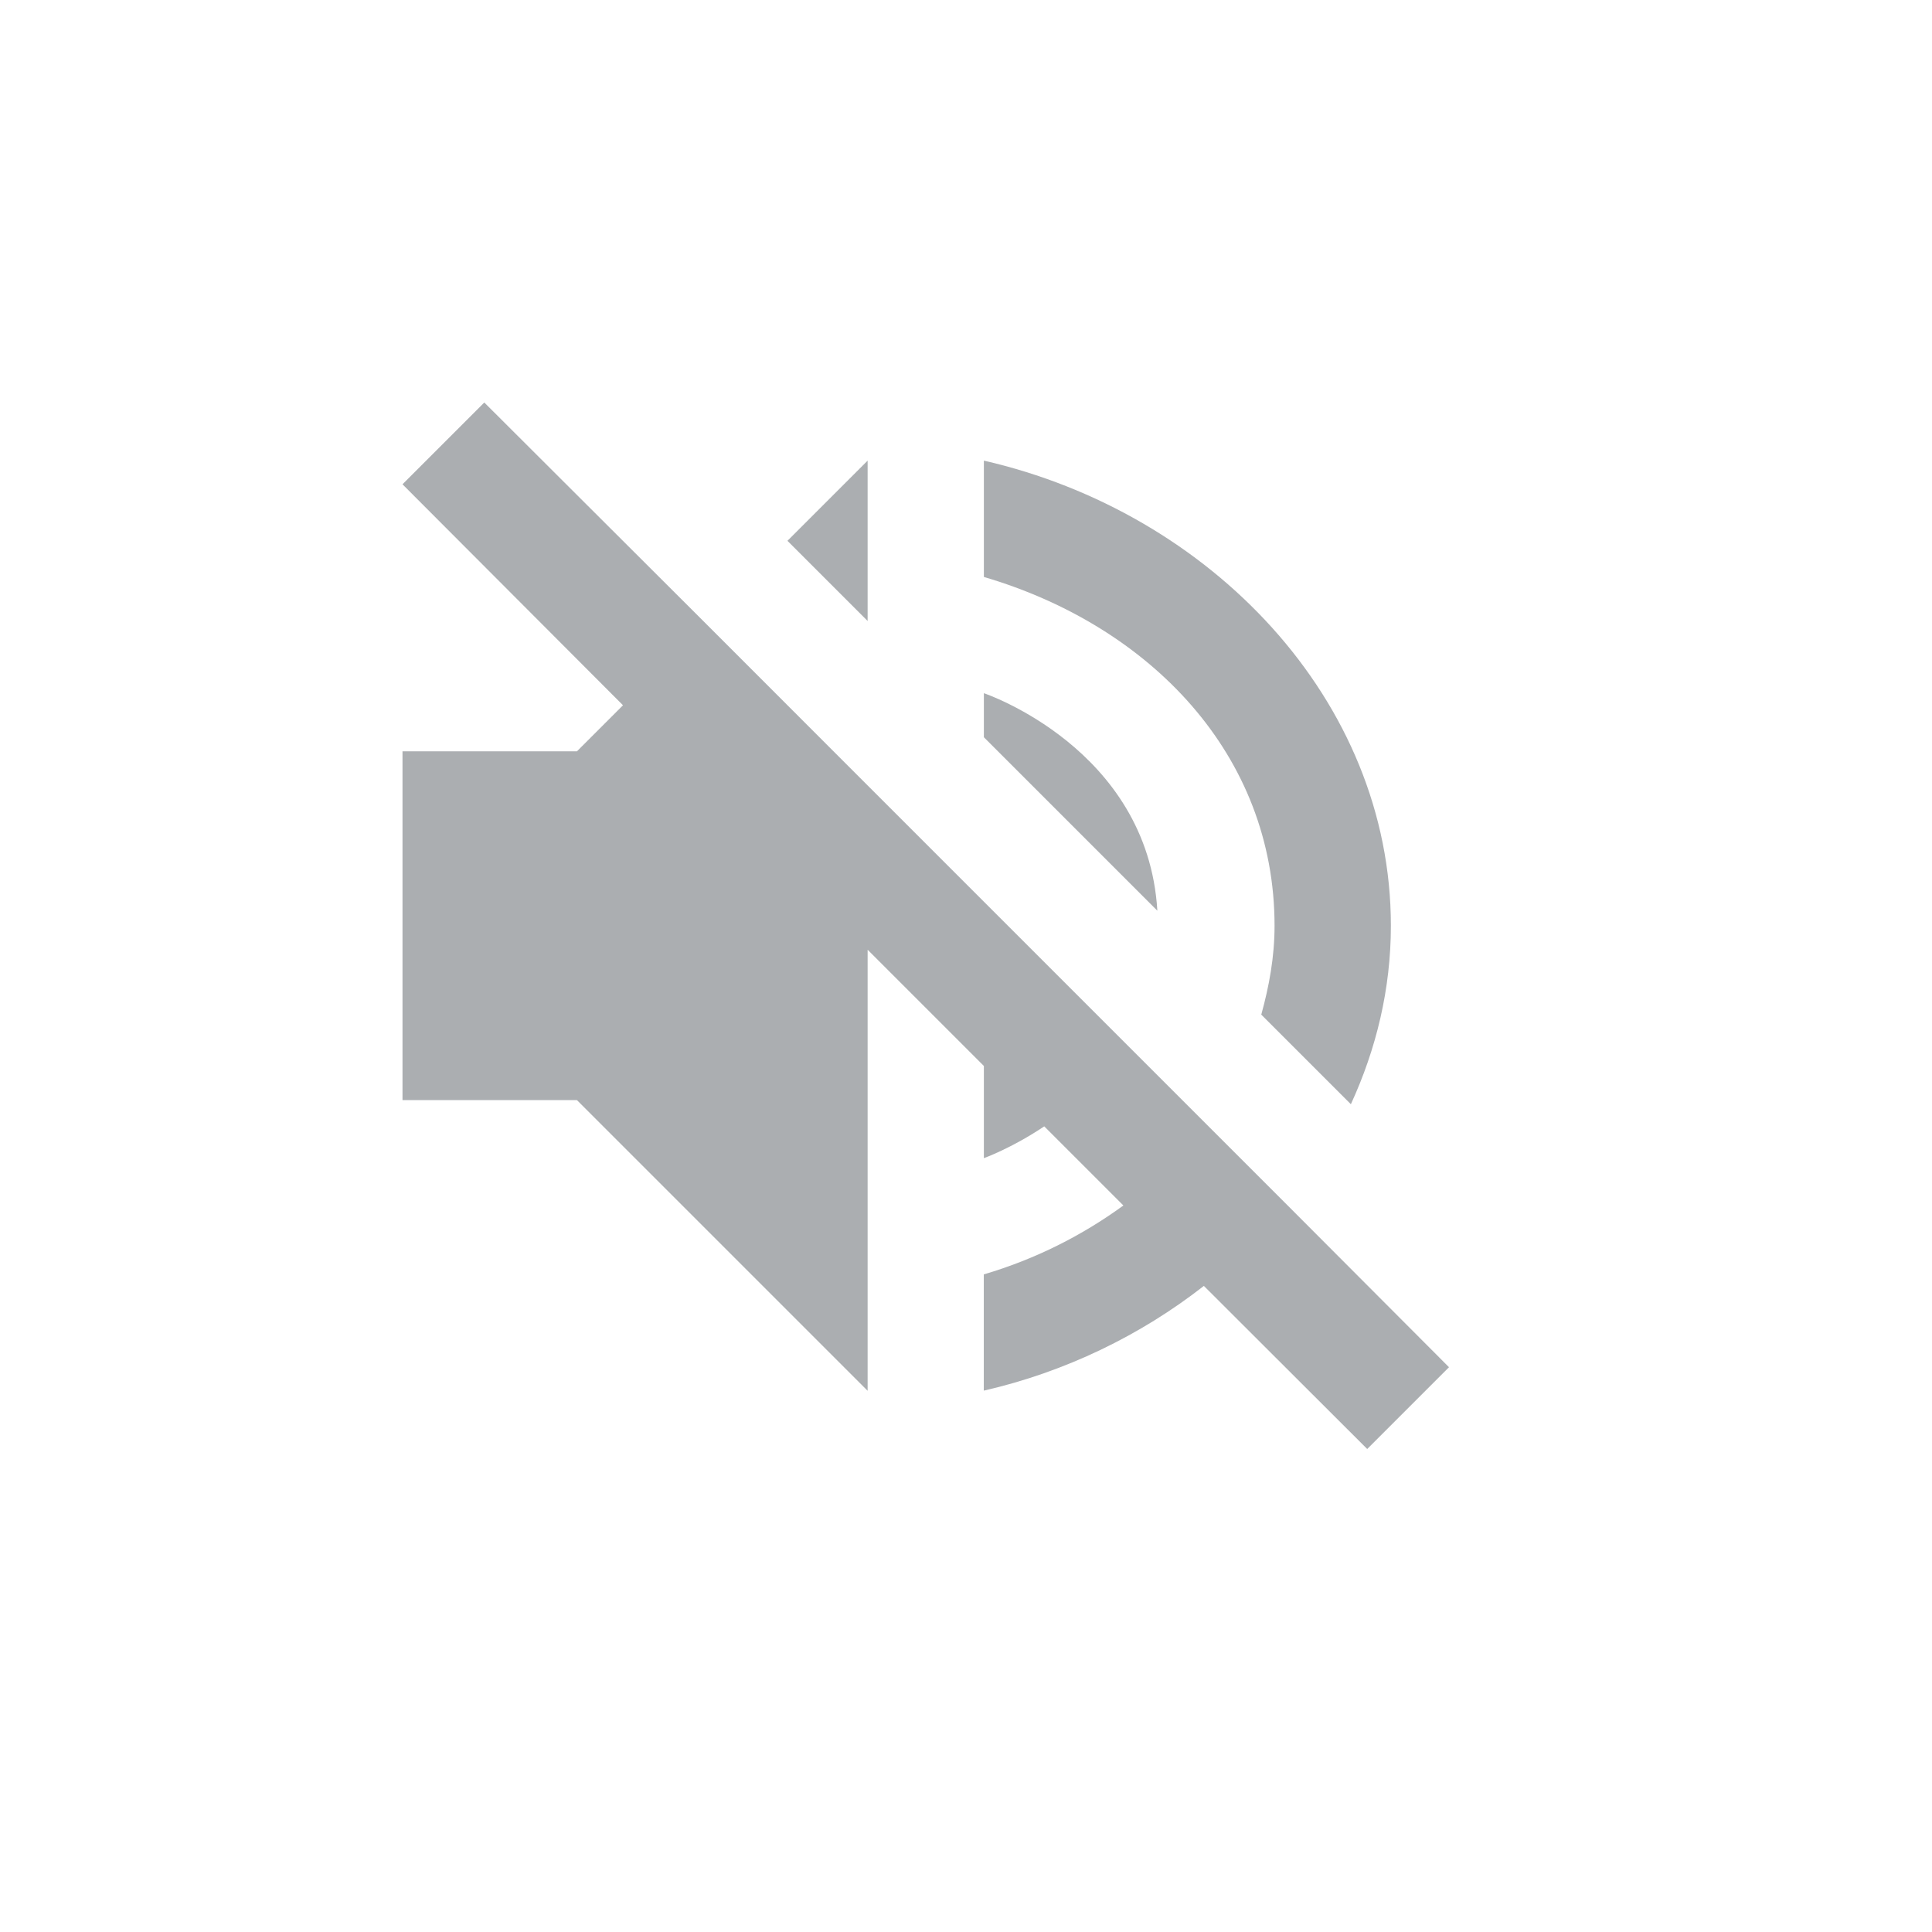
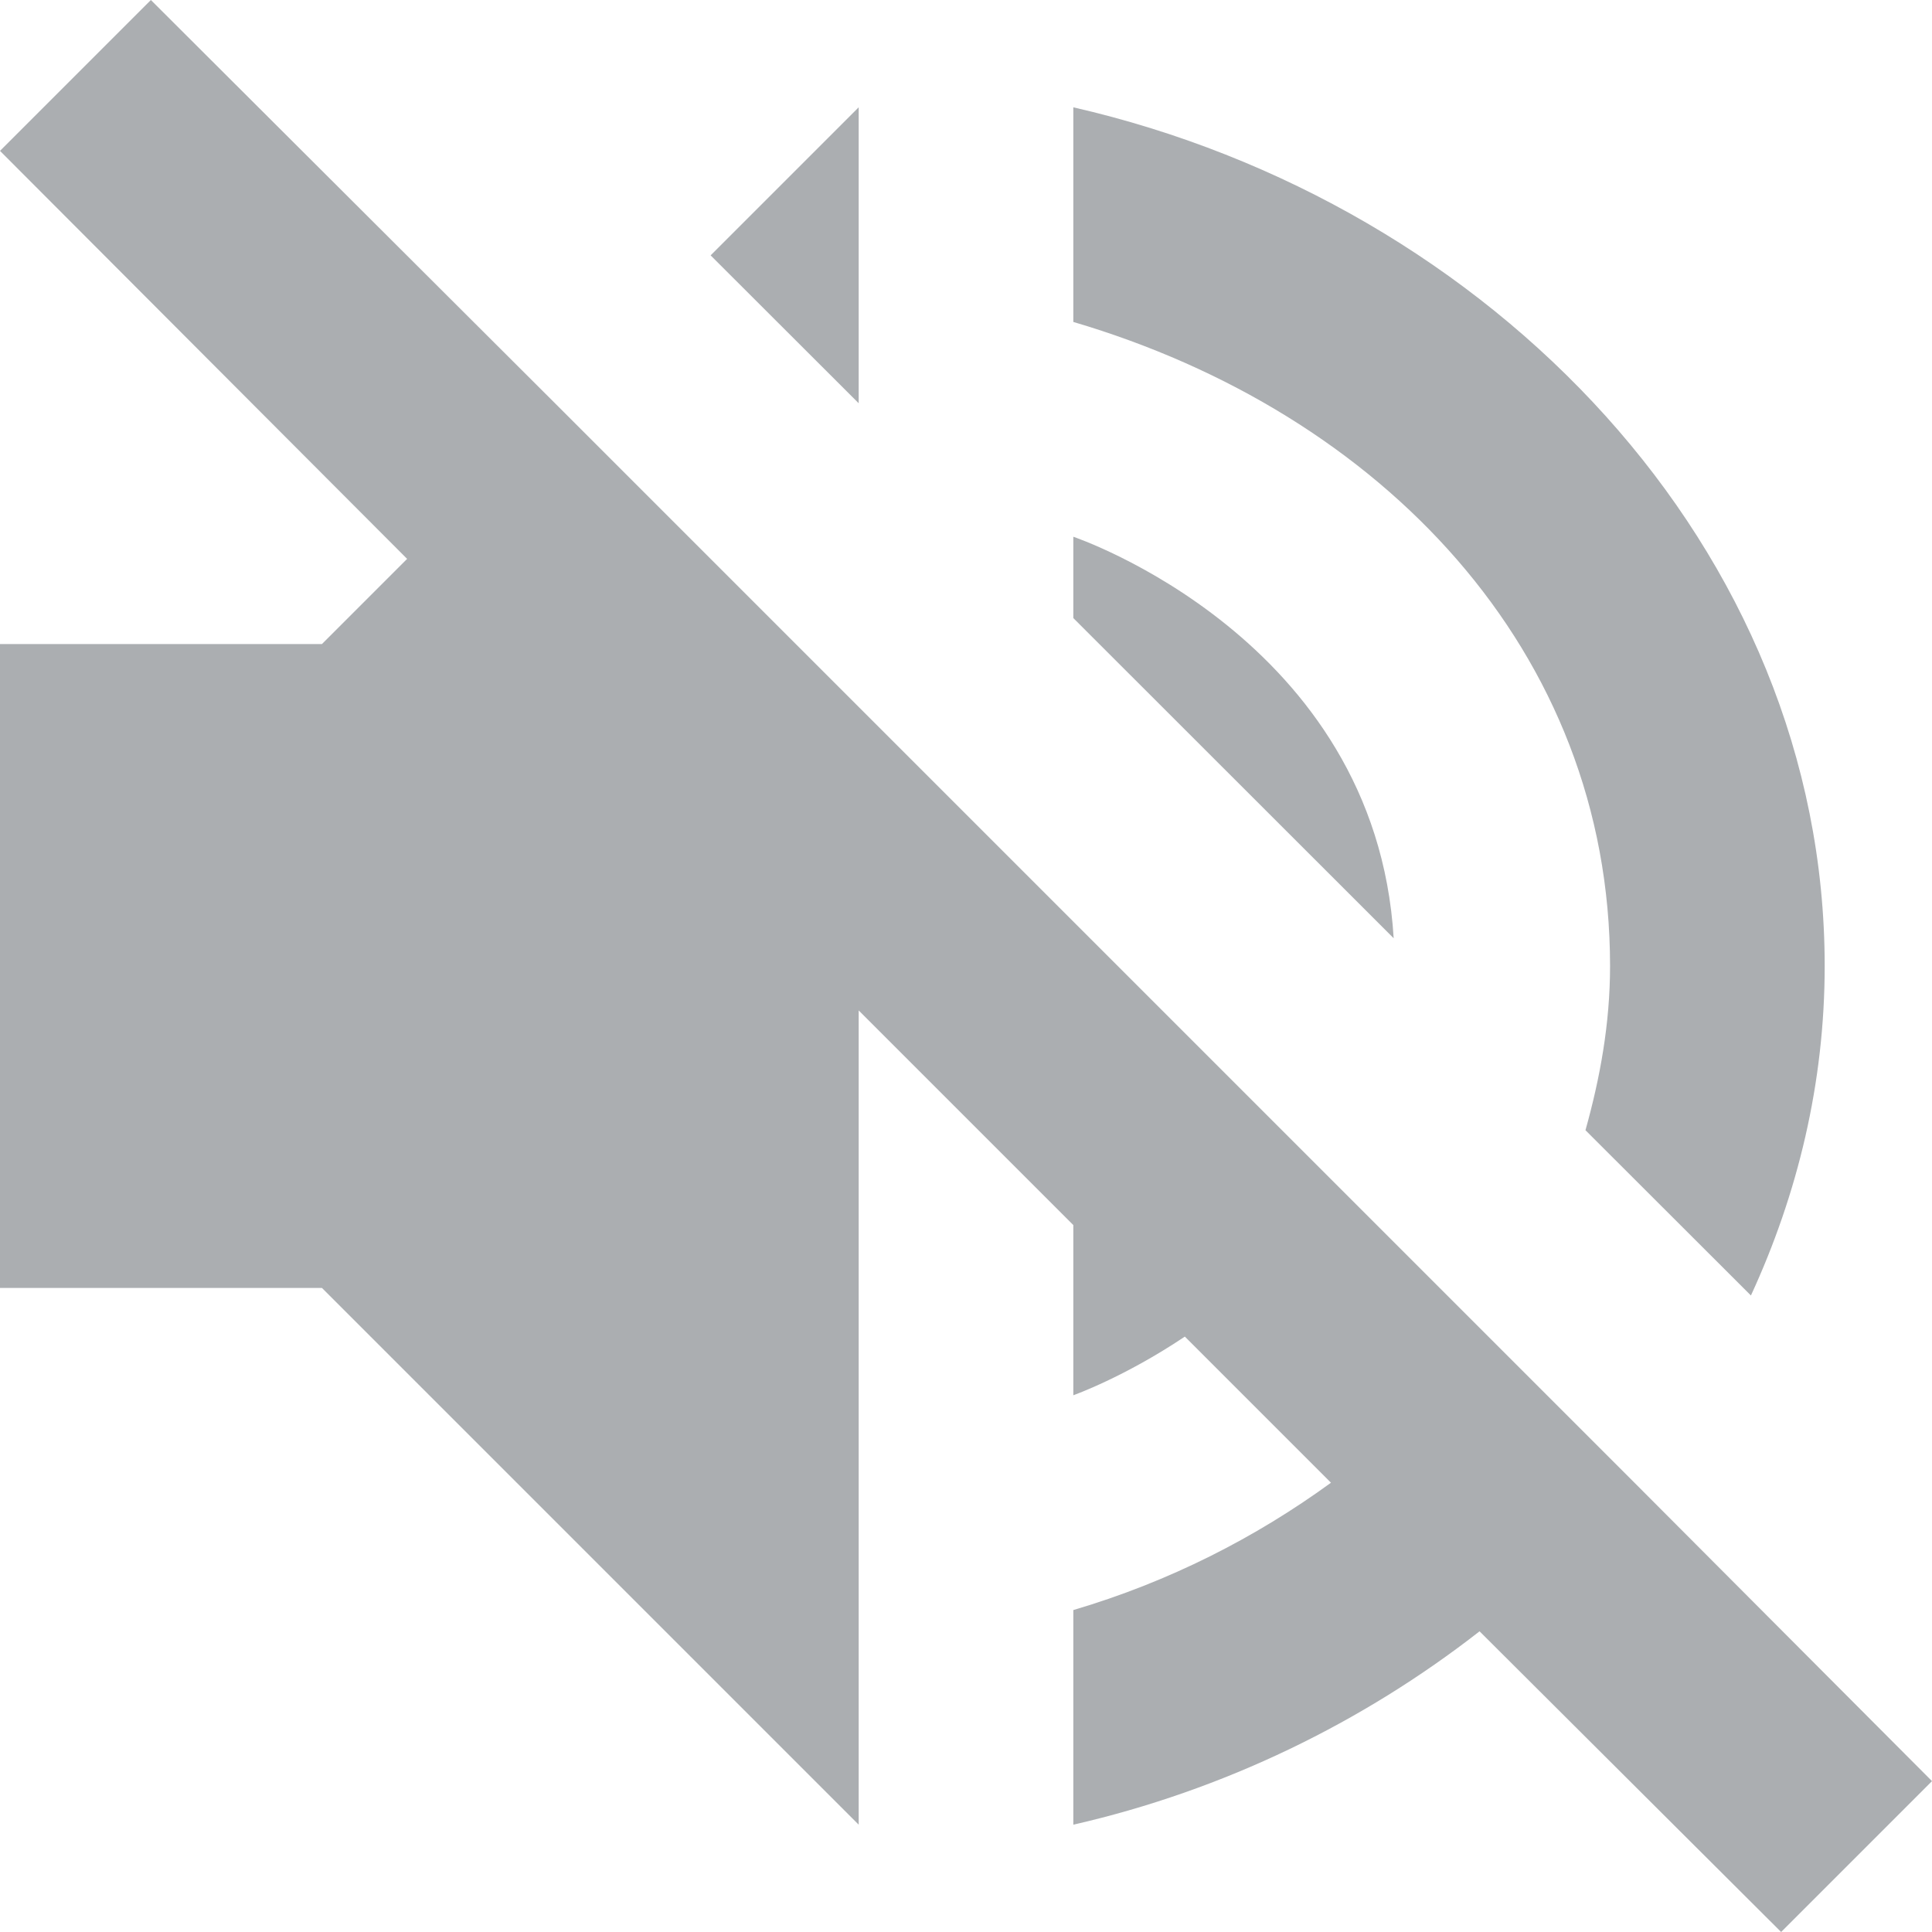
- <svg xmlns="http://www.w3.org/2000/svg" width="24" height="24" version="1.1" id="svg3710">
+ <svg xmlns="http://www.w3.org/2000/svg" width="11" height="11" version="1.1" id="svg3710">
  <defs id="defs3714" />
-   <path style="opacity:0.35;fill:#0e1720;fill-opacity:1;stroke-width:0.722" d="M 6.016,5 5,6.016 7.739,8.761 7.167,9.333 H 5 v 4.333 h 2.167 l 3.611,3.611 v -5.479 l 1.444,1.444 v 1.145 c 0,0 0.341,-0.121 0.75,-0.395 l 0.983,0.983 c -0.508,0.37 -1.089,0.666 -1.734,0.856 v 1.444 c 1.013,-0.232 1.948,-0.687 2.734,-1.301 L 16.984,18 18,16.984 15.994,14.973 14.995,13.974 13.984,12.963 12.222,11.201 10.778,9.757 8.761,7.739 Z M 10.778,5.722 9.782,6.718 10.778,7.714 Z m 1.444,0 V 7.167 C 14.294,7.777 15.833,9.379 15.833,11.5 c 0,0.389 -0.068,0.753 -0.165,1.104 l 1.113,1.113 c 0.315,-0.685 0.497,-1.431 0.497,-2.217 0,-2.806 -2.243,-5.134 -5.056,-5.778 z m 0,2.889 v 0.547 l 2.155,2.155 C 14.256,9.295 12.222,8.611 12.222,8.611 Z" id="path3708" />
+   <path style="opacity:0.35;fill:#0e1720;fill-opacity:1;stroke-width:0.611" d="M 0.859,0 0,0.859 2.318,3.182 1.833,3.667 H 0 V 7.333 H 1.833 L 4.889,10.389 V 5.753 l 1.222,1.222 v 0.969 c 0,0 0.289,-0.102 0.635,-0.334 L 7.578,8.442 C 7.148,8.755 6.657,9.006 6.111,9.167 V 10.389 C 6.969,10.193 7.759,9.807 8.424,9.288 L 10.141,11 11,10.141 9.303,8.439 8.458,7.594 7.602,6.738 6.111,5.247 4.889,4.025 3.182,2.318 Z M 4.889,0.611 4.046,1.454 4.889,2.296 Z m 1.222,0 V 1.833 C 7.864,2.35 9.167,3.705 9.167,5.5 c 0,0.329 -0.057,0.638 -0.14,0.935 L 9.969,7.376 C 10.236,6.797 10.389,6.165 10.389,5.5 c 0,-2.375 -1.898,-4.344 -4.278,-4.889 z m 0,2.444 V 3.519 L 7.935,5.342 C 7.832,3.634 6.111,3.056 6.111,3.056 Z" id="path3708" />
</svg>
